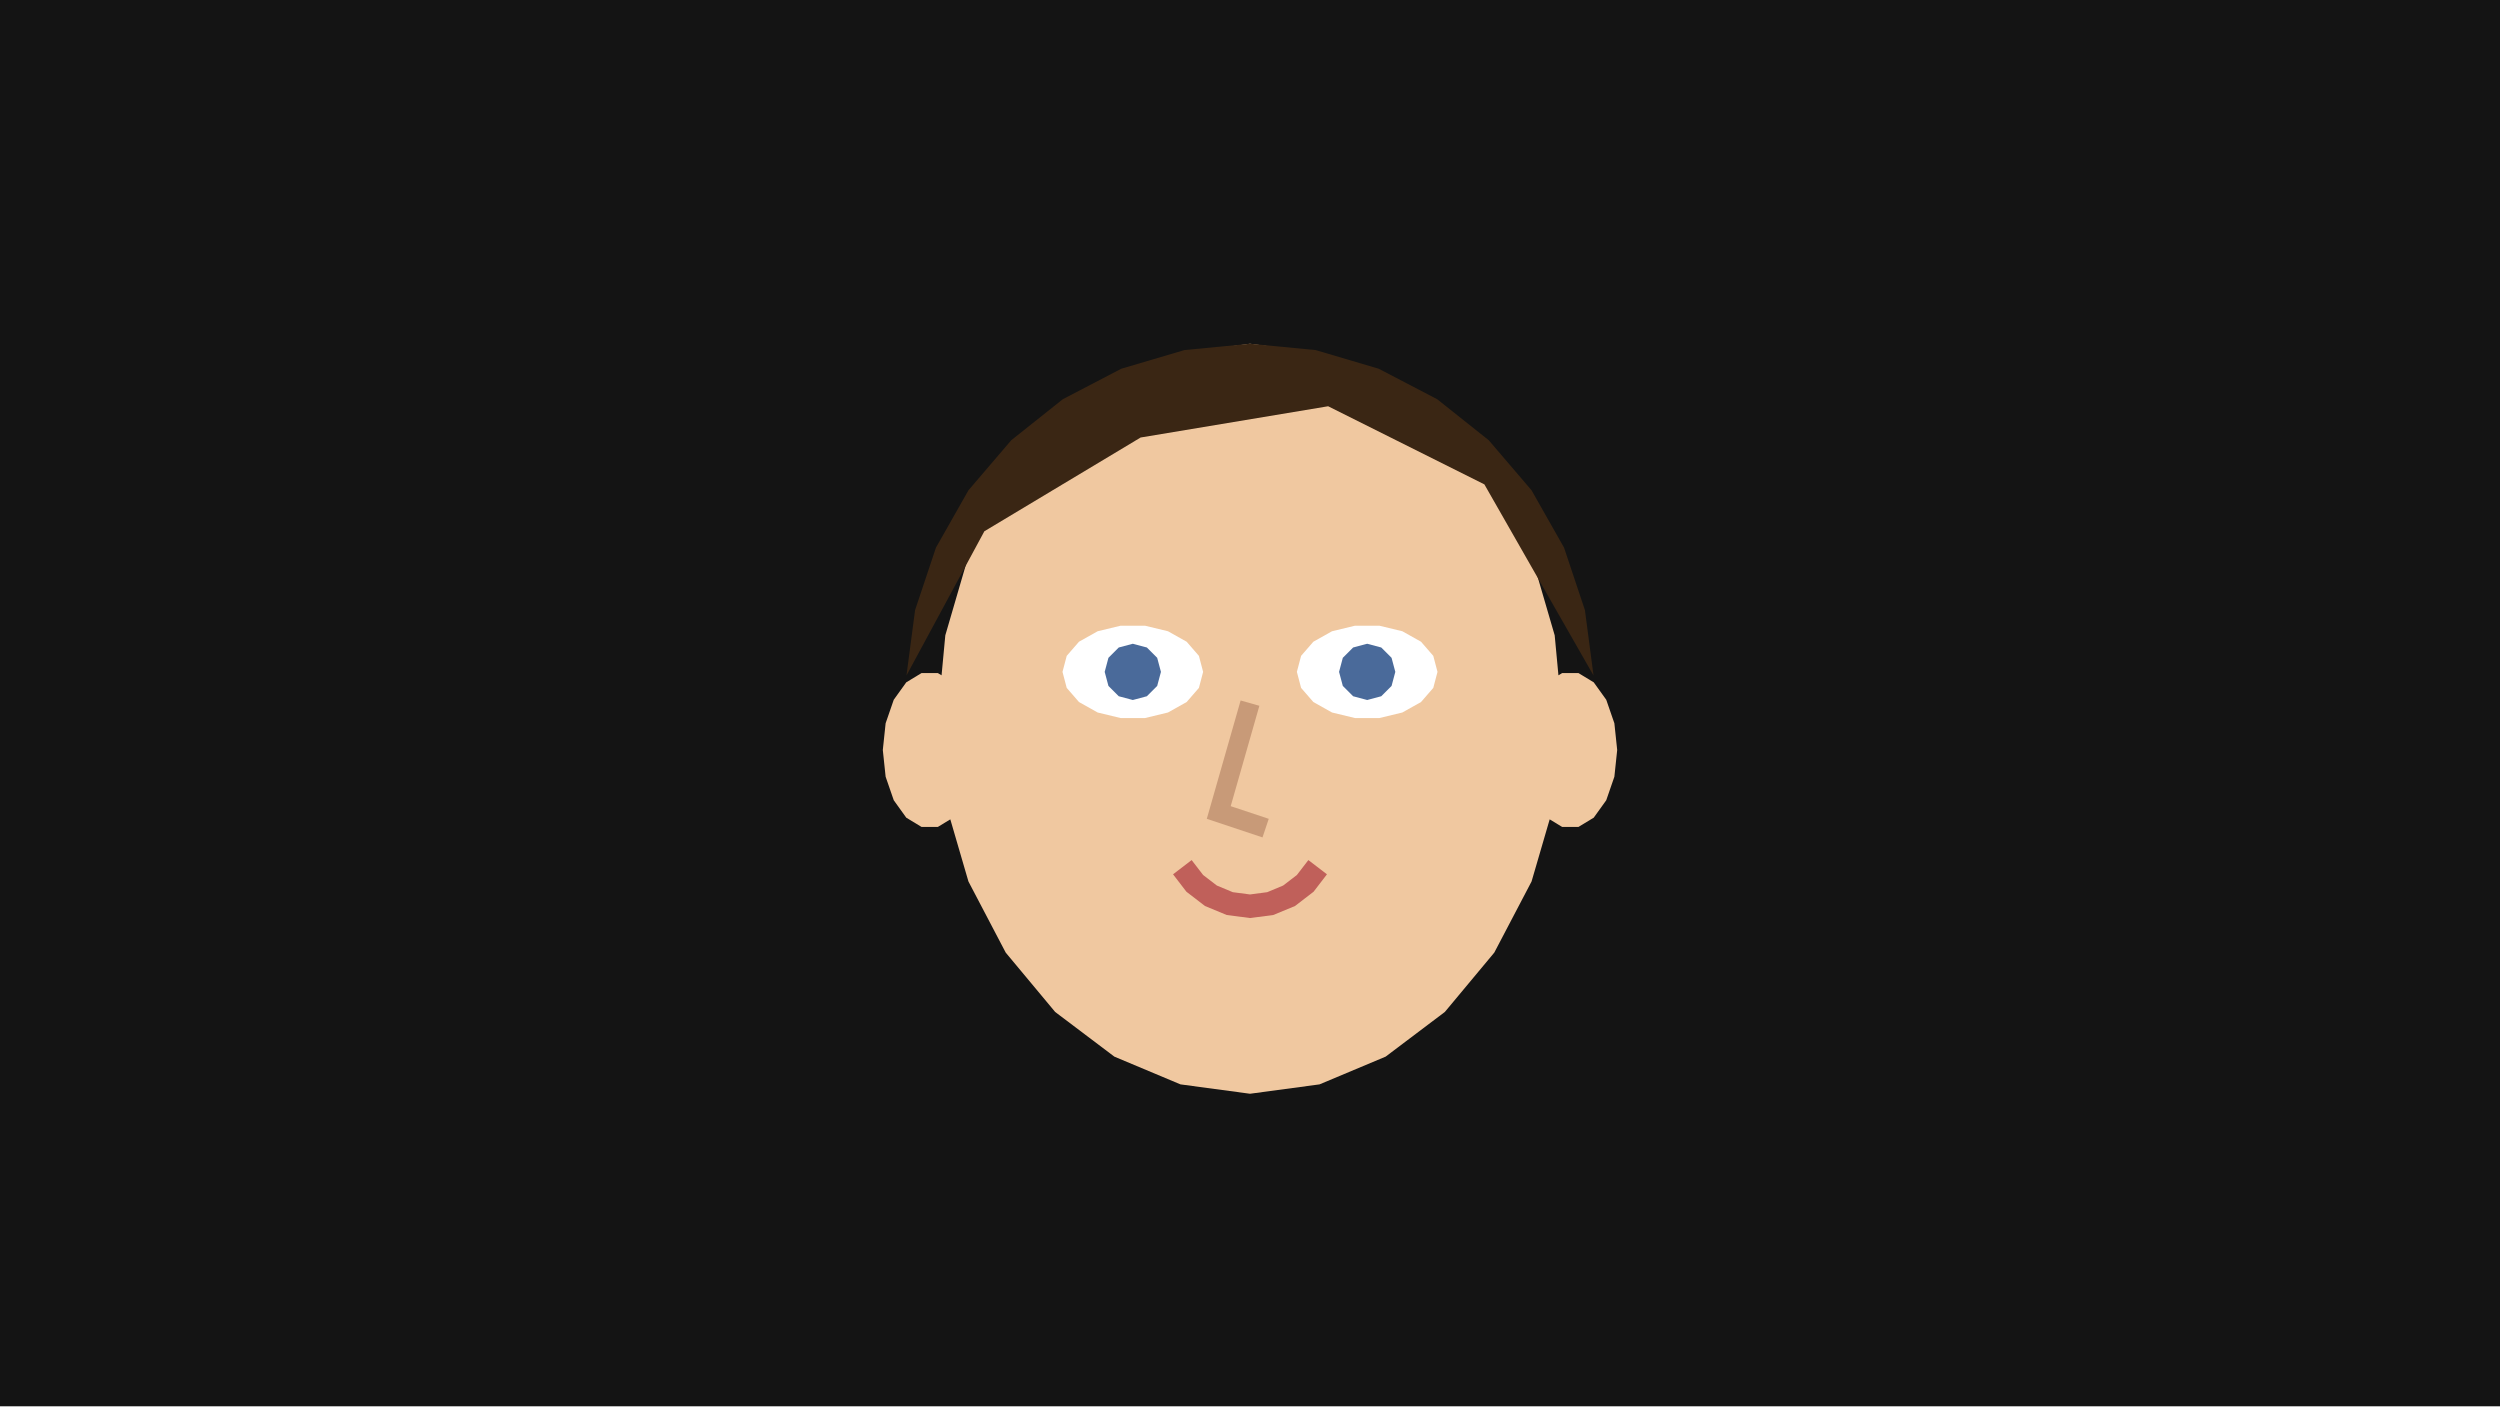
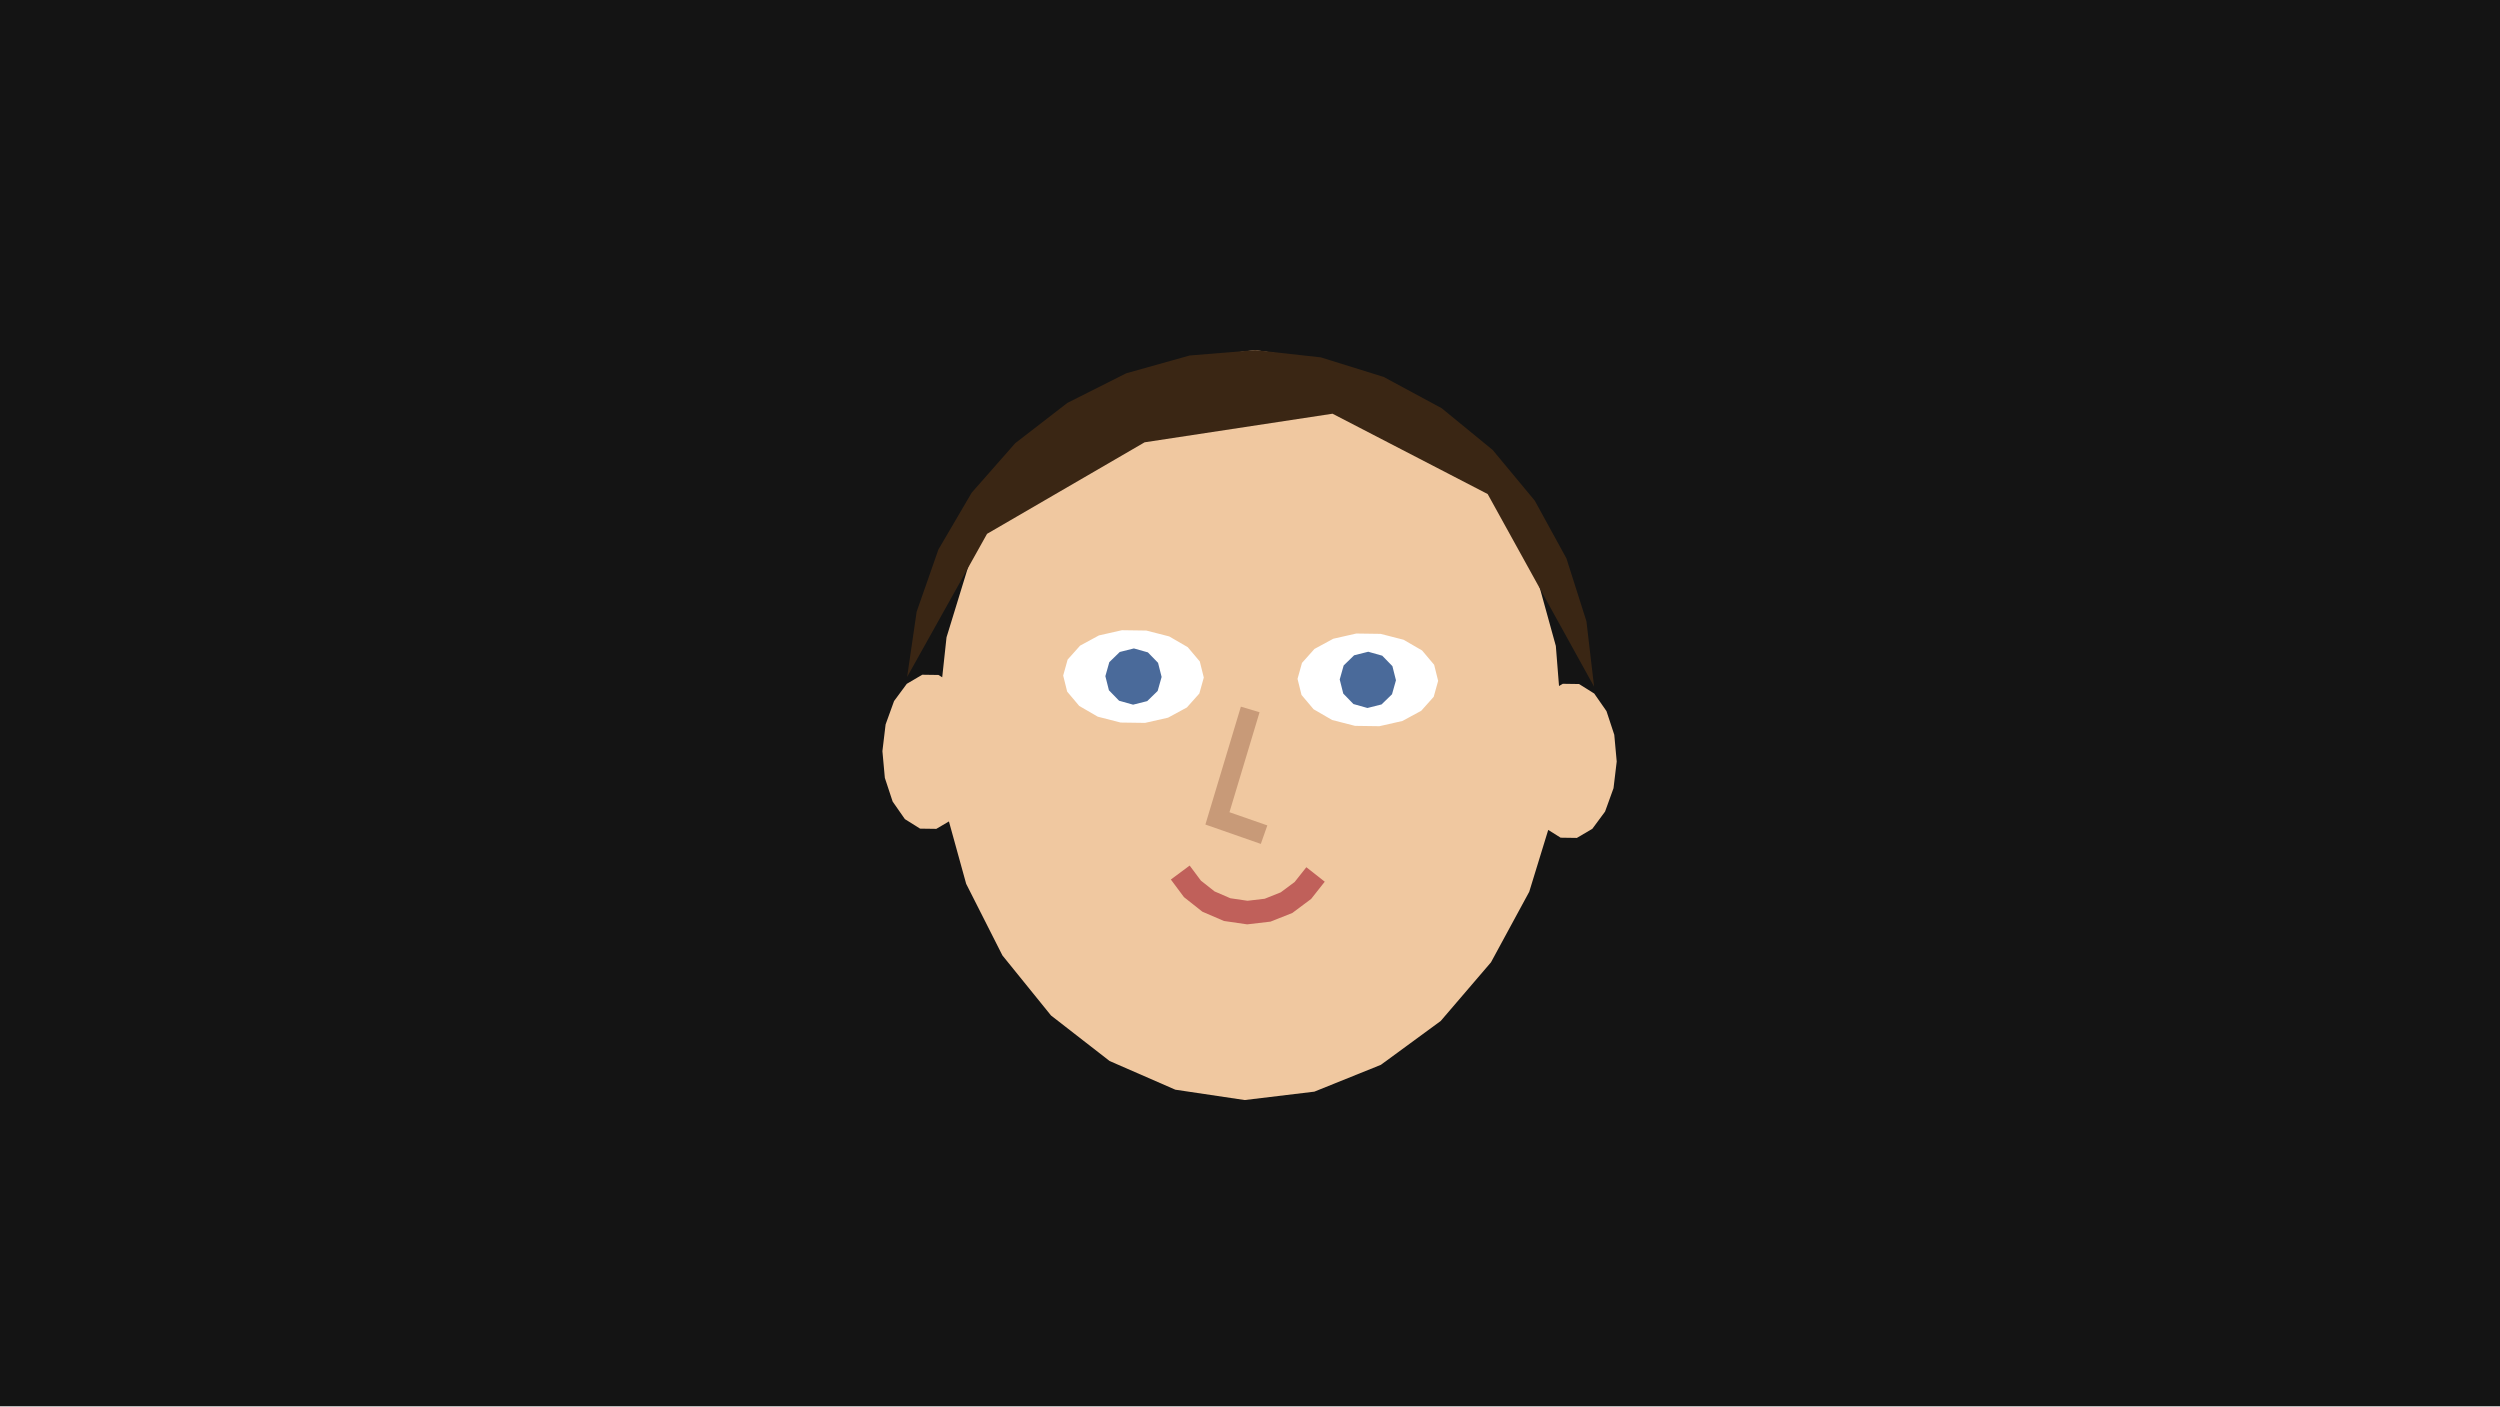
<svg xmlns="http://www.w3.org/2000/svg" width="320" height="180" viewBox="0 0 320 180">
  <g id="s-stage" fill="#141414">
    <path id="s-stage-shape" d="M 0 0 H 320 V 180 H 0 Z" />
  </g>
-   <g id="s-character-face-blink" fill="#f0c8a0" transform="translate(160 92) rotate(0)">
+   <g id="s-character-face-blink" fill="#f0c8a0" transform="translate(160 92.81) rotate(0.81)">
    <animateTransform attributeName="transform" type="translate" begin="0s" dur="1s" calcMode="linear" values="160 0;160.01 0;160 0;160 0" keyTimes="0;0.233;0.733;1" fill="remove" repeatCount="indefinite" />
-     <animateTransform attributeName="transform" type="translate" additive="sum" begin="0s" dur="1s" calcMode="linear" values="0 92;0 92.01;0 92;0 92" keyTimes="0;0.233;0.733;1" fill="remove" repeatCount="indefinite" />
-     <animateTransform attributeName="transform" type="rotate" additive="sum" begin="0s" dur="1s" calcMode="linear" values="0;0.01;0;0" keyTimes="0;0.233;0.733;1" fill="remove" repeatCount="indefinite" />
+     <animateTransform attributeName="transform" type="translate" additive="sum" begin="0s" dur="1s" calcMode="linear" values="0 92.81;0 93.9;0 93.73;0 90.82;0 90.01;0 90.51;0 92.81" keyTimes="0;0.133;0.267;0.533;0.667;0.8;1" fill="remove" repeatCount="indefinite" />
+     <animateTransform attributeName="transform" type="rotate" additive="sum" begin="0s" dur="1s" calcMode="linear" values="0.81;1.73;-1.99;0.81" keyTimes="0;0.267;0.667;1" fill="remove" repeatCount="indefinite" />
    <path id="s-character-face-blink-shape" d="M 40 0 L 39 10.68 L 36.04 20.83 L 31.27 29.93 L 24.94 37.53 L 17.36 43.25 L 8.9 46.8 L 0 48 L -8.9 46.8 L -17.36 43.25 L -24.94 37.53 L -31.27 29.93 L -36.04 20.83 L -39 10.68 L -40 0 L -39 -10.68 L -36.04 -20.83 L -31.27 -29.93 L -24.94 -37.53 L -17.36 -43.25 L -8.9 -46.8 L -0 -48 L 8.9 -46.8 L 17.36 -43.25 L 24.94 -37.53 L 31.27 -29.93 L 36.04 -20.83 L 39 -10.68 Z M -35 4 L -35.36 7.42 L -36.4 10.43 L -38 12.66 L -39.96 13.85 L -42.04 13.85 L -44 12.66 L -45.6 10.43 L -46.64 7.42 L -47 4 L -46.64 0.58 L -45.6 -2.43 L -44 -4.66 L -42.04 -5.85 L -39.96 -5.85 L -38 -4.66 L -36.4 -2.43 L -35.36 0.58 Z M 47 4 L 46.64 7.42 L 45.6 10.43 L 44 12.66 L 42.04 13.85 L 39.96 13.85 L 38 12.66 L 36.4 10.43 L 35.36 7.42 L 35 4 L 35.36 0.58 L 36.4 -2.43 L 38 -4.66 L 39.96 -5.85 L 42.04 -5.85 L 44 -4.66 L 45.6 -2.43 L 46.64 0.58 Z" />
  </g>
-   <g id="s-character-face-blink-hair" fill="#3a2614" transform="translate(160 92) rotate(0)">
+   <g id="s-character-face-blink-hair" fill="#3a2614" transform="translate(160 92.81) rotate(0.81)">
    <animateTransform attributeName="transform" type="translate" begin="0s" dur="1s" calcMode="linear" values="160 0;160.01 0;160 0;160 0" keyTimes="0;0.233;0.733;1" fill="remove" repeatCount="indefinite" />
-     <animateTransform attributeName="transform" type="translate" additive="sum" begin="0s" dur="1s" calcMode="linear" values="0 92;0 92.01;0 92;0 92" keyTimes="0;0.233;0.733;1" fill="remove" repeatCount="indefinite" />
-     <animateTransform attributeName="transform" type="rotate" additive="sum" begin="0s" dur="1s" calcMode="linear" values="0;0.01;0;0" keyTimes="0;0.233;0.733;1" fill="remove" repeatCount="indefinite" />
+     <animateTransform attributeName="transform" type="translate" additive="sum" begin="0s" dur="1s" calcMode="linear" values="0 92.81;0 93.9;0 93.73;0 90.82;0 90.01;0 90.51;0 92.81" keyTimes="0;0.133;0.267;0.533;0.667;0.8;1" fill="remove" repeatCount="indefinite" />
+     <animateTransform attributeName="transform" type="rotate" additive="sum" begin="0s" dur="1s" calcMode="linear" values="0.81;1.73;-1.99;0.81" keyTimes="0;0.267;0.667;1" fill="remove" repeatCount="indefinite" />
    <path id="s-character-face-blink-hair-shape" d="M -43.97 -5.54 L -42.87 -13.9 L -40.2 -21.9 L -36.04 -29.24 L -30.56 -35.65 L -23.96 -40.9 L -16.48 -44.8 L -8.4 -47.19 L -0 -48 L 8.4 -47.19 L 16.48 -44.8 L 23.96 -40.9 L 30.56 -35.65 L 36.04 -29.24 L 40.2 -21.9 L 42.87 -13.9 L 43.97 -5.54 L 30 -30 L 10 -40 L -14 -36 L -34 -24 Z" />
  </g>
-   <g id="s-character-face-blink-nose" fill="#c89a78" transform="translate(160 92) rotate(0)">
+   <g id="s-character-face-blink-nose" fill="#c89a78" transform="translate(160 92.81) rotate(0.81)">
    <animateTransform attributeName="transform" type="translate" begin="0s" dur="1s" calcMode="linear" values="160 0;160.01 0;160 0;160 0" keyTimes="0;0.233;0.733;1" fill="remove" repeatCount="indefinite" />
-     <animateTransform attributeName="transform" type="translate" additive="sum" begin="0s" dur="1s" calcMode="linear" values="0 92;0 92.01;0 92;0 92" keyTimes="0;0.233;0.733;1" fill="remove" repeatCount="indefinite" />
-     <animateTransform attributeName="transform" type="rotate" additive="sum" begin="0s" dur="1s" calcMode="linear" values="0;0.01;0;0" keyTimes="0;0.233;0.733;1" fill="remove" repeatCount="indefinite" />
+     <animateTransform attributeName="transform" type="translate" additive="sum" begin="0s" dur="1s" calcMode="linear" values="0 92.81;0 93.9;0 93.73;0 90.82;0 90.01;0 90.51;0 92.81" keyTimes="0;0.133;0.267;0.533;0.667;0.8;1" fill="remove" repeatCount="indefinite" />
+     <animateTransform attributeName="transform" type="rotate" additive="sum" begin="0s" dur="1s" calcMode="linear" values="0.81;1.73;-1.99;0.81" keyTimes="0;0.267;0.667;1" fill="remove" repeatCount="indefinite" />
    <path id="s-character-face-blink-nose-shape" d="M 1.2 -1.66 L -2.47 11.19 L 2.4 12.81 L 1.6 15.19 L -5.53 12.81 L -1.2 -2.34 Z" />
  </g>
-   <g id="s-character-face-blink-whites" fill="#ffffff" transform="translate(160 92) rotate(0)">
+   <g id="s-character-face-blink-whites" fill="#ffffff" transform="translate(160 92.81) rotate(0.81)">
    <animateTransform attributeName="transform" type="translate" begin="0s" dur="1s" calcMode="linear" values="160 0;160.01 0;160 0;160 0" keyTimes="0;0.233;0.733;1" fill="remove" repeatCount="indefinite" />
-     <animateTransform attributeName="transform" type="translate" additive="sum" begin="0s" dur="1s" calcMode="linear" values="0 92;0 92.01;0 92;0 92" keyTimes="0;0.233;0.733;1" fill="remove" repeatCount="indefinite" />
-     <animateTransform attributeName="transform" type="rotate" additive="sum" begin="0s" dur="1s" calcMode="linear" values="0;0.01;0;0" keyTimes="0;0.233;0.733;1" fill="remove" repeatCount="indefinite" />
+     <animateTransform attributeName="transform" type="translate" additive="sum" begin="0s" dur="1s" calcMode="linear" values="0 92.81;0 93.9;0 93.73;0 90.82;0 90.01;0 90.51;0 92.81" keyTimes="0;0.133;0.267;0.533;0.667;0.8;1" fill="remove" repeatCount="indefinite" />
+     <animateTransform attributeName="transform" type="rotate" additive="sum" begin="0s" dur="1s" calcMode="linear" values="0.81;1.73;-1.99;0.81" keyTimes="0;0.267;0.667;1" fill="remove" repeatCount="indefinite" />
    <path id="s-character-face-blink-whites-shape" d="M -6 -6 L -6.54 -3.95 L -8.11 -2.14 L -10.5 -0.8 L -13.44 -0.09 L -16.56 -0.09 L -19.5 -0.8 L -21.89 -2.14 L -23.46 -3.95 L -24 -6 L -23.46 -8.05 L -21.89 -9.86 L -19.5 -11.2 L -16.56 -11.91 L -13.44 -11.91 L -10.5 -11.2 L -8.11 -9.86 L -6.54 -8.05 Z M 24 -6 L 23.46 -3.95 L 21.89 -2.14 L 19.5 -0.8 L 16.56 -0.09 L 13.44 -0.09 L 10.5 -0.8 L 8.11 -2.14 L 6.54 -3.95 L 6 -6 L 6.54 -8.05 L 8.11 -9.86 L 10.5 -11.2 L 13.44 -11.91 L 16.56 -11.91 L 19.5 -11.2 L 21.89 -9.86 L 23.46 -8.05 Z" />
  </g>
-   <g id="s-character-face-blink-pupils" fill="#4a6a9a" transform="translate(160 92) rotate(0)">
+   <g id="s-character-face-blink-pupils" fill="#4a6a9a" transform="translate(160 92.81) rotate(0.81)">
    <animateTransform attributeName="transform" type="translate" begin="0s" dur="1s" calcMode="linear" values="160 0;160.01 0;160 0;160 0" keyTimes="0;0.233;0.733;1" fill="remove" repeatCount="indefinite" />
-     <animateTransform attributeName="transform" type="translate" additive="sum" begin="0s" dur="1s" calcMode="linear" values="0 92;0 92.01;0 92;0 92" keyTimes="0;0.233;0.733;1" fill="remove" repeatCount="indefinite" />
-     <animateTransform attributeName="transform" type="rotate" additive="sum" begin="0s" dur="1s" calcMode="linear" values="0;0.01;0;0" keyTimes="0;0.233;0.733;1" fill="remove" repeatCount="indefinite" />
+     <animateTransform attributeName="transform" type="translate" additive="sum" begin="0s" dur="1s" calcMode="linear" values="0 92.81;0 93.9;0 93.73;0 90.82;0 90.01;0 90.51;0 92.81" keyTimes="0;0.133;0.267;0.533;0.667;0.8;1" fill="remove" repeatCount="indefinite" />
+     <animateTransform attributeName="transform" type="rotate" additive="sum" begin="0s" dur="1s" calcMode="linear" values="0.81;1.73;-1.99;0.81" keyTimes="0;0.267;0.667;1" fill="remove" repeatCount="indefinite" />
    <path id="s-character-face-blink-pupils-shape" d="M -11.4 -6 L -11.88 -4.2 L -13.2 -2.88 L -15 -2.4 L -16.8 -2.88 L -18.12 -4.2 L -18.6 -6 L -18.12 -7.8 L -16.8 -9.12 L -15 -9.6 L -13.2 -9.12 L -11.88 -7.8 Z M 18.6 -6 L 18.12 -4.2 L 16.8 -2.88 L 15 -2.4 L 13.2 -2.88 L 11.88 -4.2 L 11.4 -6 L 11.88 -7.8 L 13.2 -9.12 L 15 -9.6 L 16.8 -9.12 L 18.12 -7.8 Z" />
  </g>
-   <g id="s-character-face-blink-lids" fill="#f0c8a0" transform="translate(160 85) rotate(0) scale(1 0)">
+   <g id="s-character-face-blink-lids" fill="#f0c8a0" transform="translate(160 85.81) rotate(0.81) scale(1 0)">
    <animateTransform attributeName="transform" type="translate" begin="0s" dur="1s" calcMode="linear" values="160 0;160.01 0;160 0;160 0" keyTimes="0;0.233;0.733;1" fill="remove" repeatCount="indefinite" />
-     <animateTransform attributeName="transform" type="translate" additive="sum" begin="0s" dur="1s" calcMode="linear" values="0 85;0 85.01;0 85;0 85" keyTimes="0;0.233;0.733;1" fill="remove" repeatCount="indefinite" />
-     <animateTransform attributeName="transform" type="rotate" additive="sum" begin="0s" dur="1s" calcMode="linear" values="0;0.01;0;0" keyTimes="0;0.233;0.733;1" fill="remove" repeatCount="indefinite" />
+     <animateTransform attributeName="transform" type="translate" additive="sum" begin="0s" dur="1s" calcMode="linear" values="0 85.81;0 86.9;0 86.73;0 83.82;0 83.01;0 83.51;0 85.81" keyTimes="0;0.133;0.267;0.533;0.667;0.8;1" fill="remove" repeatCount="indefinite" />
+     <animateTransform attributeName="transform" type="rotate" additive="sum" begin="0s" dur="1s" calcMode="linear" values="0.81;1.73;-1.99;0.81" keyTimes="0;0.267;0.667;1" fill="remove" repeatCount="indefinite" />
    <animateTransform attributeName="transform" type="scale" additive="sum" begin="0s" dur="1s" calcMode="linear" values="1 1;1.01 1;1 1;1 1" keyTimes="0;0.233;0.733;1" fill="remove" repeatCount="indefinite" />
-     <animateTransform attributeName="transform" type="scale" additive="sum" begin="0s" dur="1s" calcMode="linear" values="1 0;1 0.01;1 0;1 0" keyTimes="0;0.233;0.733;1" fill="remove" repeatCount="indefinite" />
+     <animateTransform attributeName="transform" type="scale" additive="sum" begin="0s" dur="1s" calcMode="linear" values="1 0;1 0;1 0.33;1 0.33;1 0;1 0;1 1;1 0;1 0" keyTimes="0;0.133;0.2;0.267;0.333;0.667;0.733;0.8;1" fill="remove" repeatCount="indefinite" />
    <path id="s-character-face-blink-lids-shape" d="M -25 -6 L -5 -6 L -5 8 L -25 8 Z M 5 -6 L 25 -6 L 25 8 L 5 8 Z" />
  </g>
-   <g id="s-character-face-blink-mouth" fill="#c0605a" transform="translate(160 92) rotate(0)">
+   <g id="s-character-face-blink-mouth" fill="#c0605a" transform="translate(160 92.81) rotate(0.81)">
    <animateTransform attributeName="transform" type="translate" begin="0s" dur="1s" calcMode="linear" values="160 0;160.01 0;160 0;160 0" keyTimes="0;0.233;0.733;1" fill="remove" repeatCount="indefinite" />
-     <animateTransform attributeName="transform" type="translate" additive="sum" begin="0s" dur="1s" calcMode="linear" values="0 92;0 92.01;0 92;0 92" keyTimes="0;0.233;0.733;1" fill="remove" repeatCount="indefinite" />
-     <animateTransform attributeName="transform" type="rotate" additive="sum" begin="0s" dur="1s" calcMode="linear" values="0;0.01;0;0" keyTimes="0;0.233;0.733;1" fill="remove" repeatCount="indefinite" />
+     <animateTransform attributeName="transform" type="translate" additive="sum" begin="0s" dur="1s" calcMode="linear" values="0 92.81;0 93.9;0 93.73;0 90.82;0 90.01;0 90.51;0 92.81" keyTimes="0;0.133;0.267;0.533;0.667;0.8;1" fill="remove" repeatCount="indefinite" />
+     <animateTransform attributeName="transform" type="rotate" additive="sum" begin="0s" dur="1s" calcMode="linear" values="0.81;1.73;-1.99;0.81" keyTimes="0;0.267;0.667;1" fill="remove" repeatCount="indefinite" />
    <path id="s-character-face-blink-mouth-shape" d="M 9.85 19.91 L 8.14 22.14 L 5.76 23.97 L 2.98 25.12 L 0 25.51 L -2.98 25.12 L -5.76 23.97 L -8.14 22.14 L -9.85 19.91 L -7.47 18.09 L -6 20 L -4.24 21.35 L -2.2 22.2 L 0 22.49 L 2.2 22.2 L 4.24 21.35 L 6 20 L 7.47 18.09 Z" />
  </g>
</svg>
